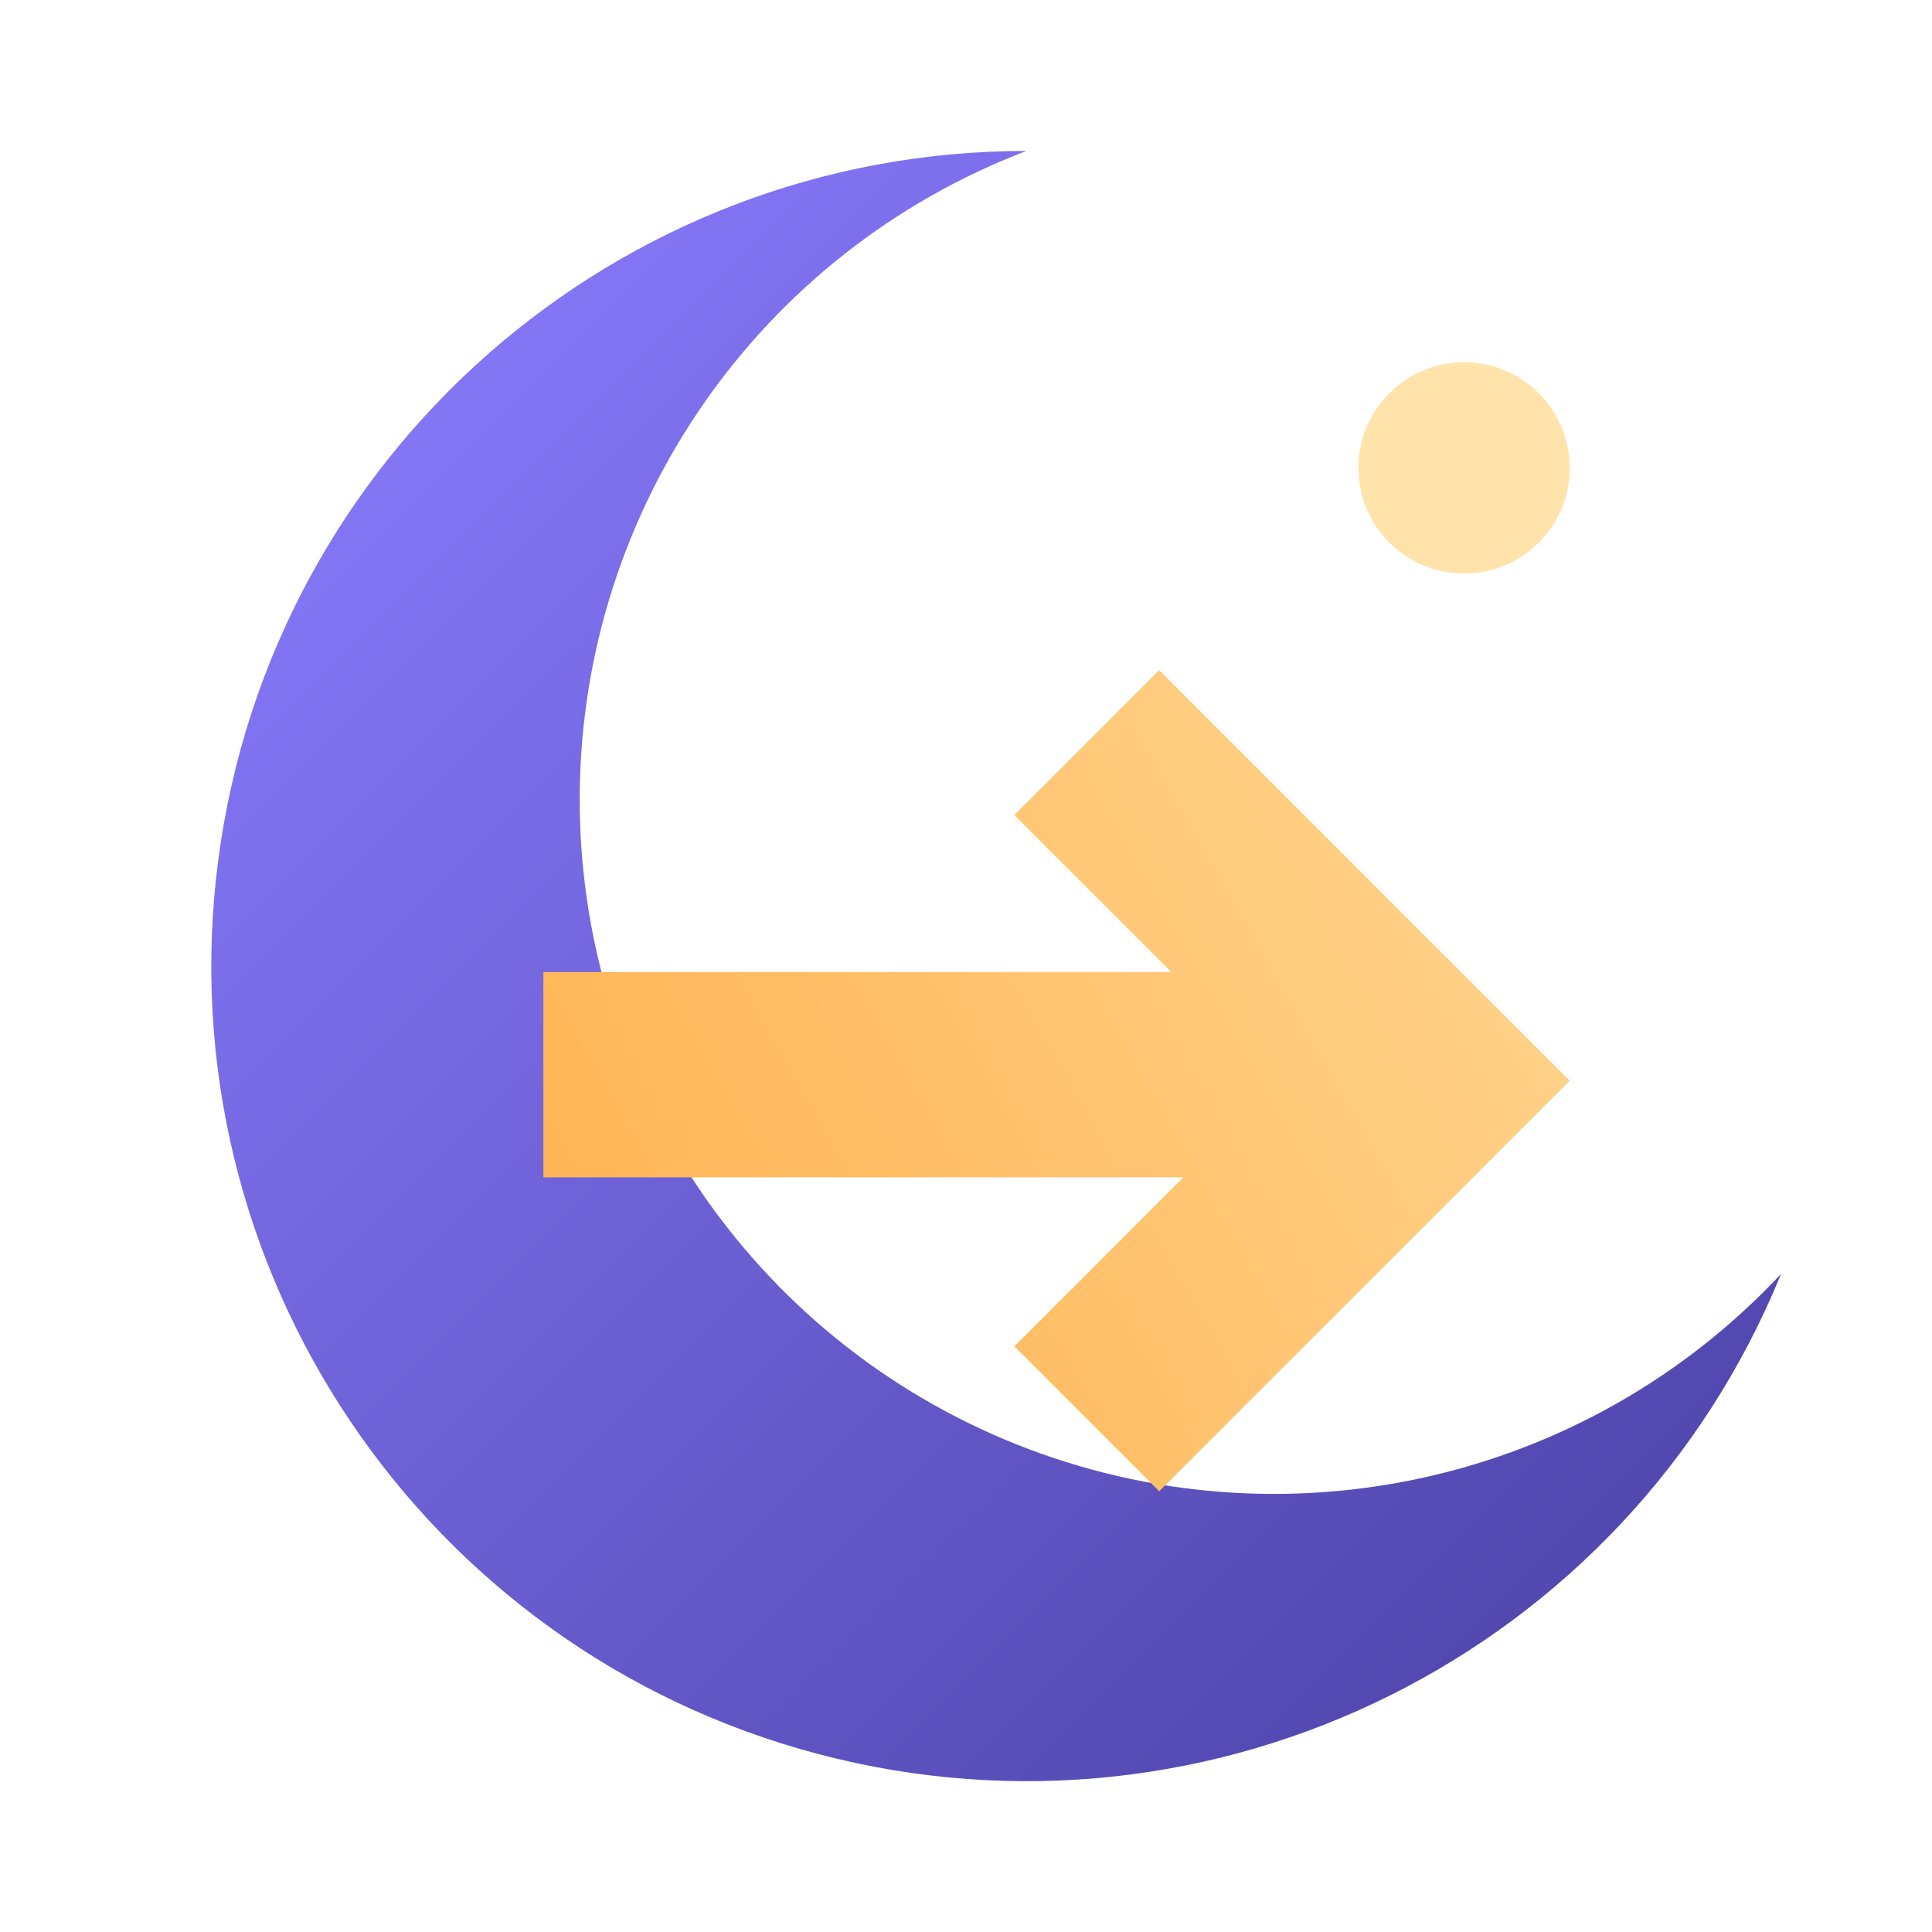
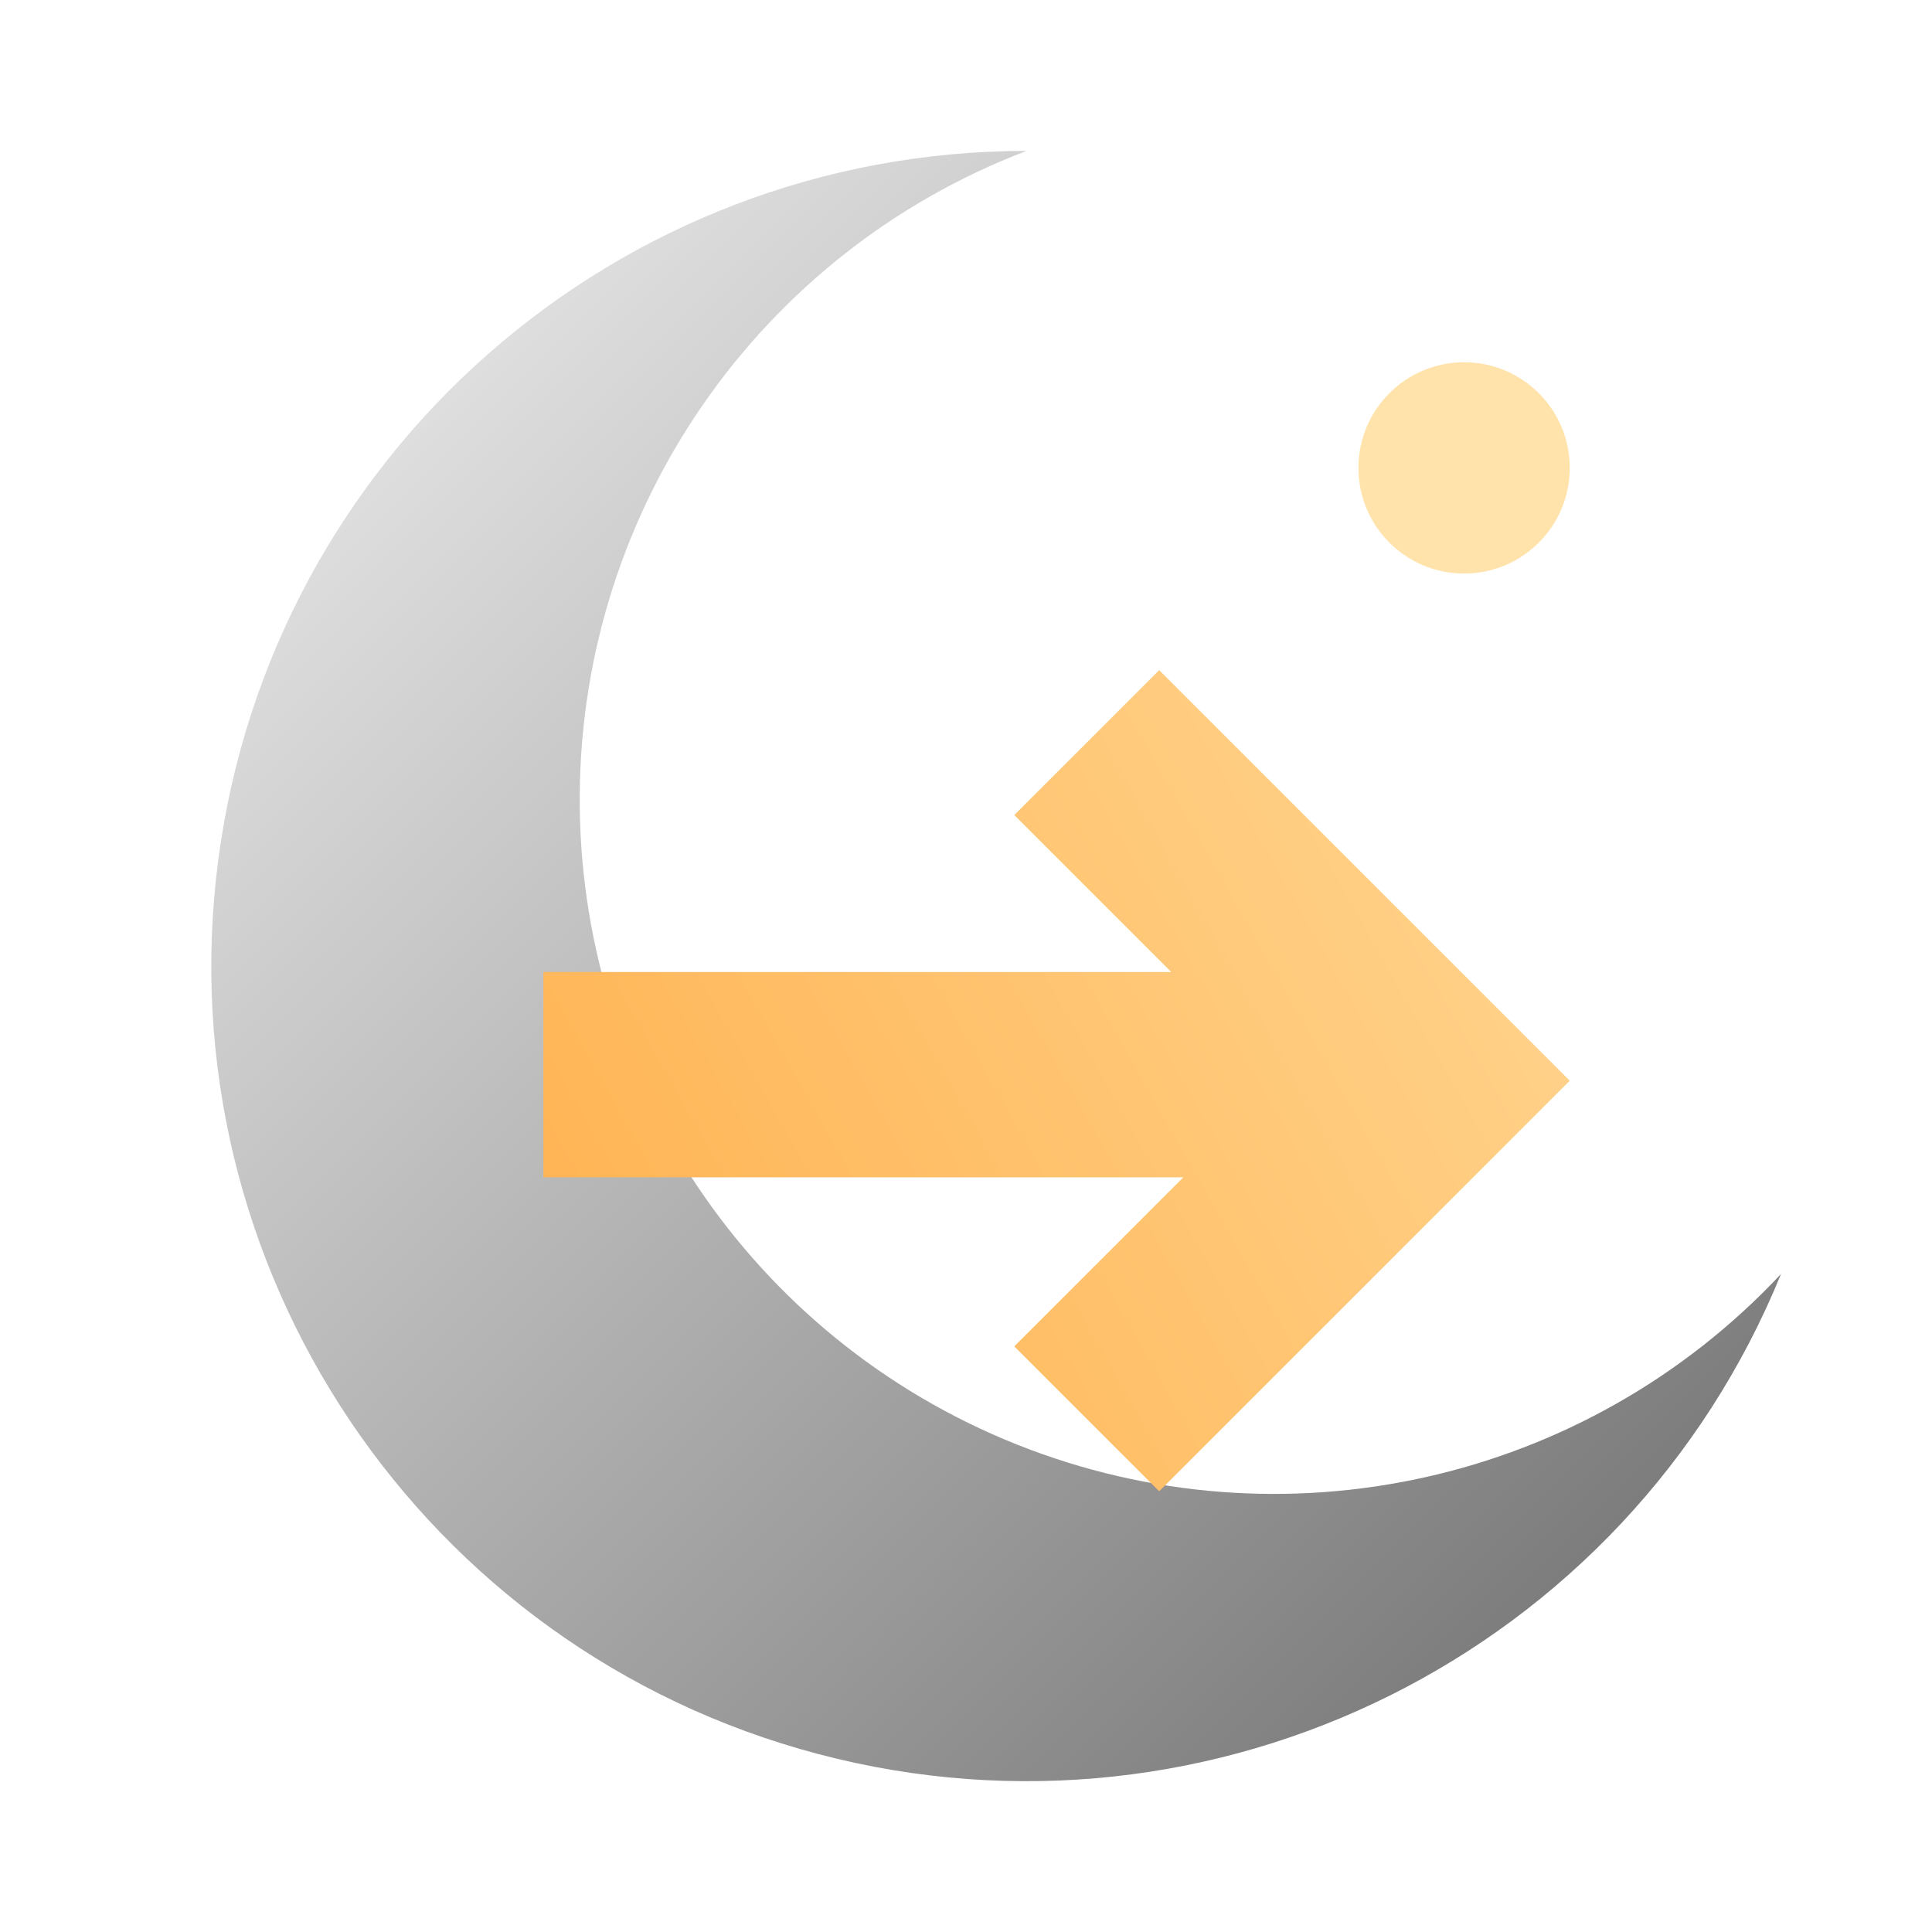
<svg xmlns="http://www.w3.org/2000/svg" viewBox="0 0 64 64" role="img" aria-labelledby="title">
  <defs>
    <linearGradient id="night" x1="8" y1="8" x2="56" y2="56" gradientUnits="userSpaceOnUse">
-       <stop stop-color="#8b7cff" />
-       <stop offset="1" stop-color="#4d43a8" />
+       <stop stop-color="#ededed" />
+       <stop offset="1" stop-color="#737373" />
    </linearGradient>
    <linearGradient id="shift" x1="19" y1="42" x2="49" y2="25" gradientUnits="userSpaceOnUse">
      <stop stop-color="#ffb454" />
      <stop offset="1" stop-color="#ffd38c" />
    </linearGradient>
  </defs>
  <path fill="url(#night)" d="M34 5a27 27 0 1 0 25 37.2A23 23 0 1 1 34 5Z" />
  <path fill="url(#shift)" d="M18 39h21.2l-5.6 5.6 4.8 4.8L52 35.8 38.4 22.2 33.6 27l5.2 5.2H18V39Z" />
  <circle cx="48.5" cy="15.5" r="3.5" fill="#ffe3ab" />
</svg>
